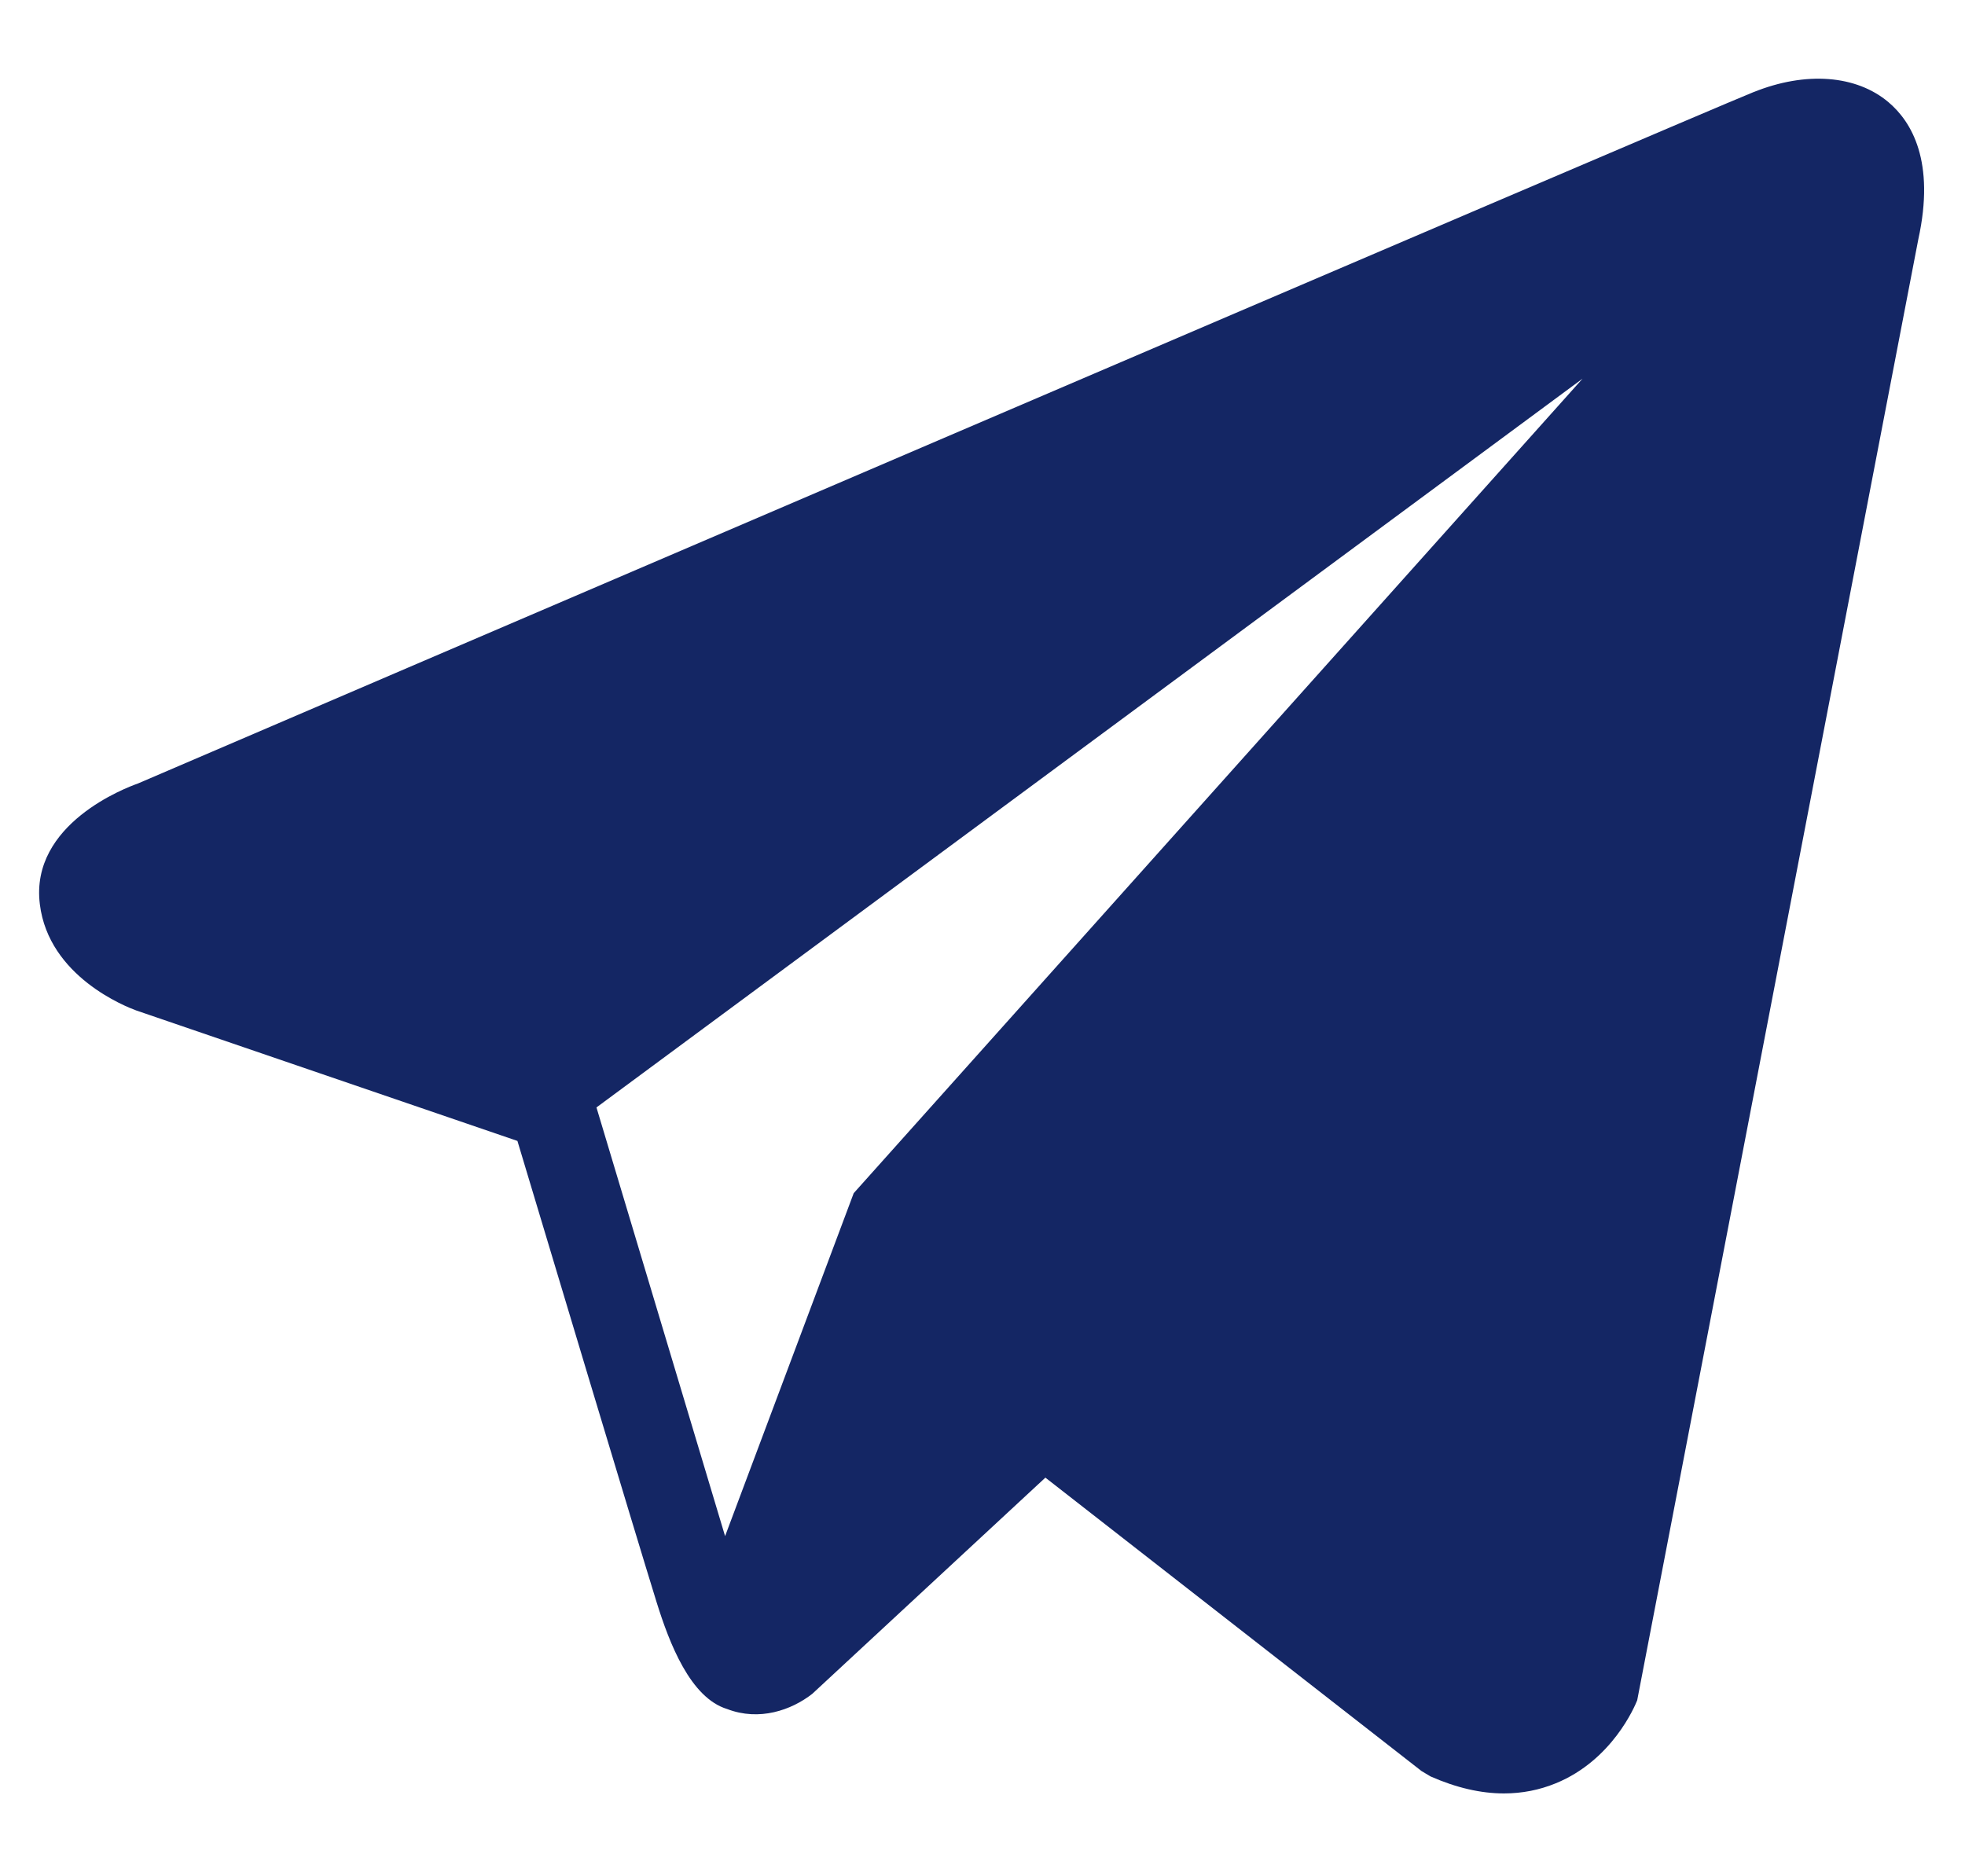
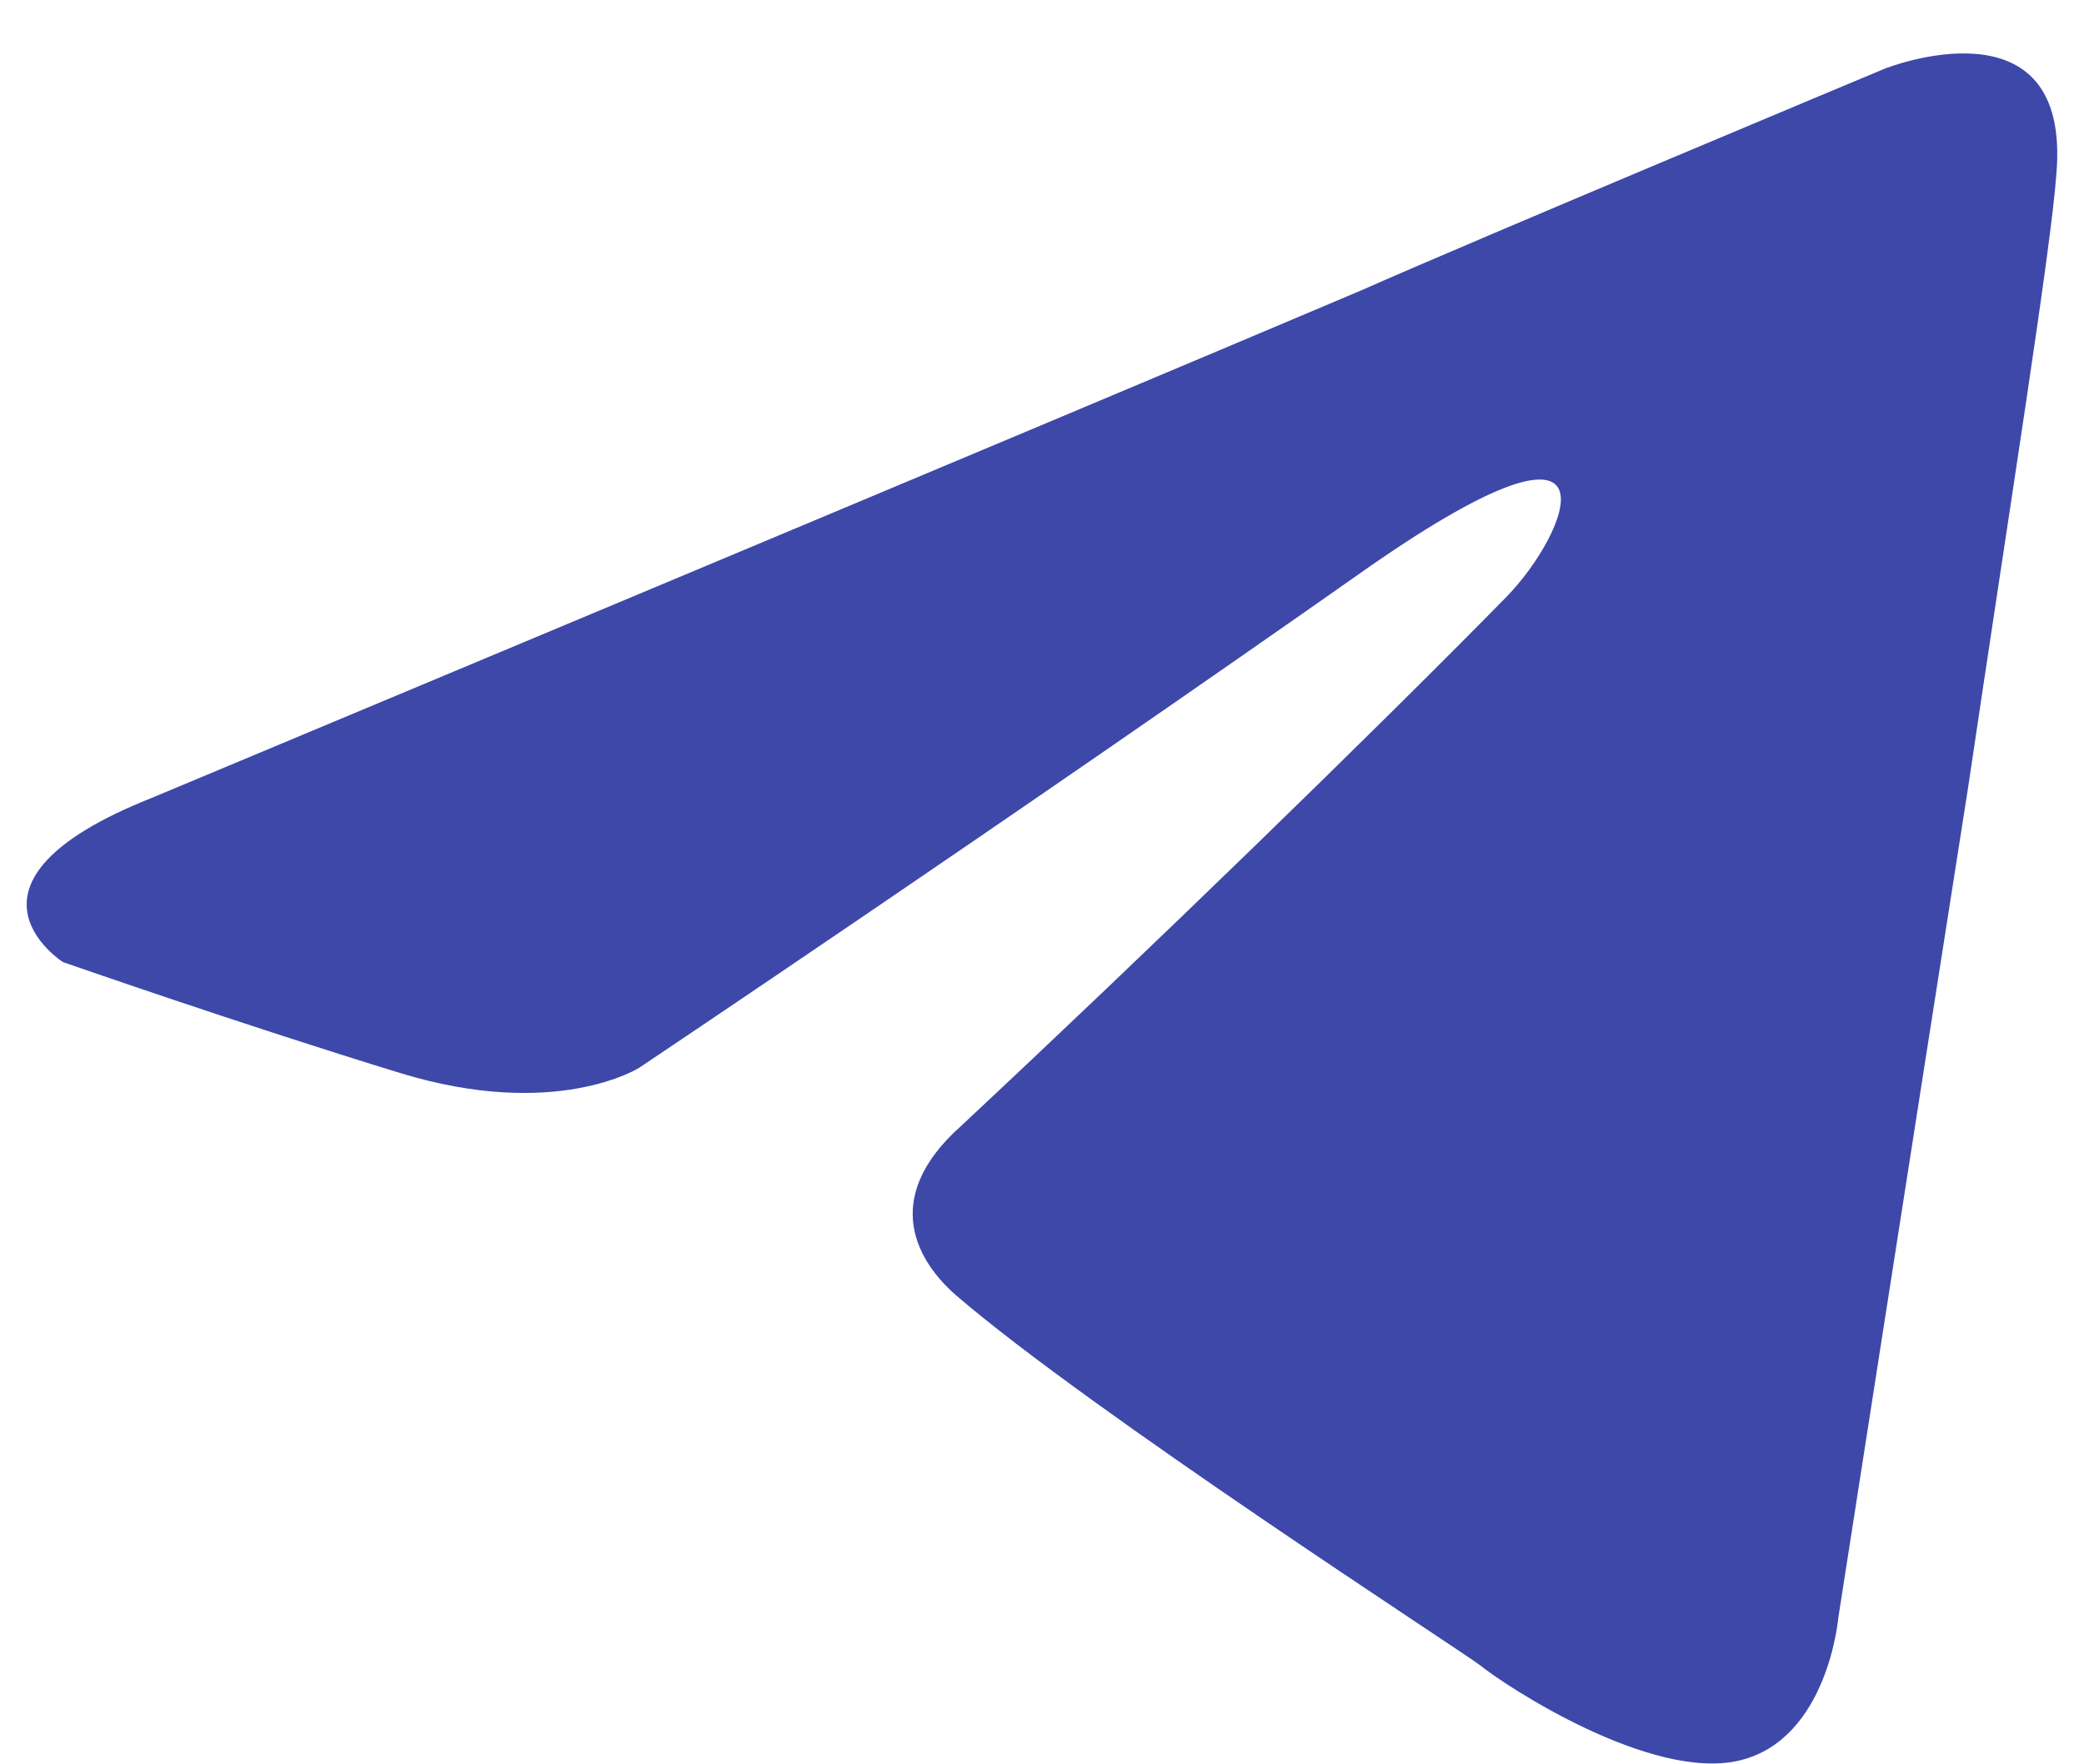
- <svg xmlns="http://www.w3.org/2000/svg" width="22" height="21" viewBox="0 0 22 21" fill="none">
-   <path d="M21.144 1.145C20.784 0.84 20.218 0.796 19.634 1.031H19.633C19.018 1.277 2.227 8.479 1.544 8.773C1.419 8.817 0.334 9.222 0.446 10.124C0.545 10.938 1.418 11.275 1.525 11.314L5.793 12.775C6.076 13.718 7.12 17.196 7.351 17.939C7.495 18.402 7.73 19.011 8.141 19.136C8.502 19.275 8.861 19.148 9.094 18.966L11.704 16.545L15.916 19.831L16.017 19.891C16.303 20.017 16.577 20.081 16.838 20.081C17.041 20.081 17.235 20.043 17.42 19.967C18.051 19.708 18.303 19.106 18.33 19.038L21.477 2.681C21.669 1.808 21.402 1.363 21.144 1.145ZM9.558 13.36L8.118 17.2L6.678 12.4L17.718 4.24L9.558 13.36Z" fill="#142664" />
+ <svg xmlns="http://www.w3.org/2000/svg" width="26" height="22" viewBox="0 0 26 22" fill="none">
+   <path d="M1.886 9.957C1.886 9.957 13.091 5.274 16.977 3.625C18.466 2.966 23.518 0.855 23.518 0.855C23.518 0.855 25.849 -0.069 25.655 2.174C25.59 3.097 25.072 6.329 24.554 9.825C23.777 14.772 22.935 20.181 22.935 20.181C22.935 20.181 22.805 21.698 21.704 21.962C20.604 22.226 18.79 21.038 18.466 20.775C18.207 20.577 13.609 17.608 11.925 16.157C11.472 15.762 10.954 14.97 11.99 14.047C14.321 11.87 17.106 9.166 18.79 7.451C19.567 6.659 20.344 4.812 17.106 7.055C12.508 10.287 7.974 13.321 7.974 13.321C7.974 13.321 6.938 13.981 4.995 13.387C3.052 12.793 0.785 12.002 0.785 12.002C0.785 12.002 -0.769 11.013 1.886 9.957Z" fill="#3D48A9" />
</svg>
